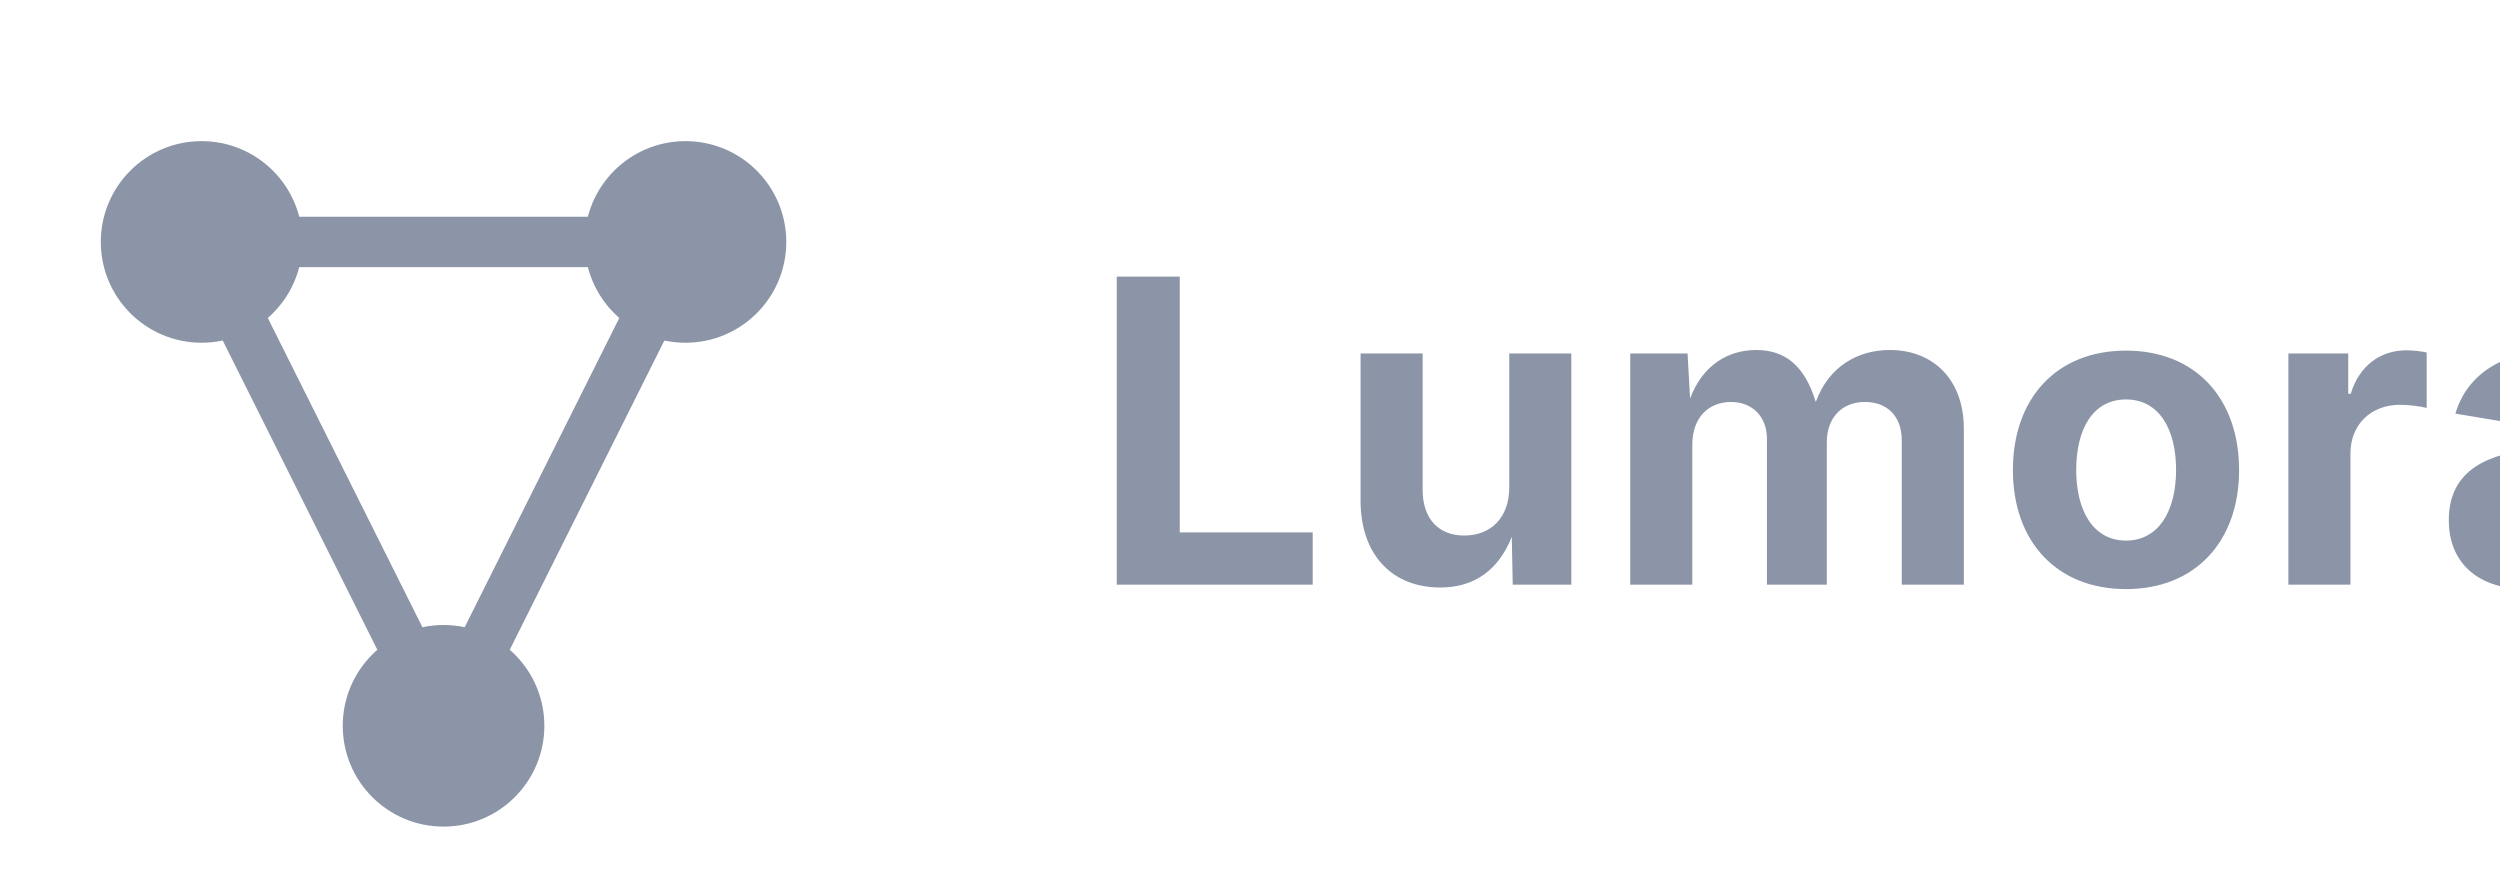
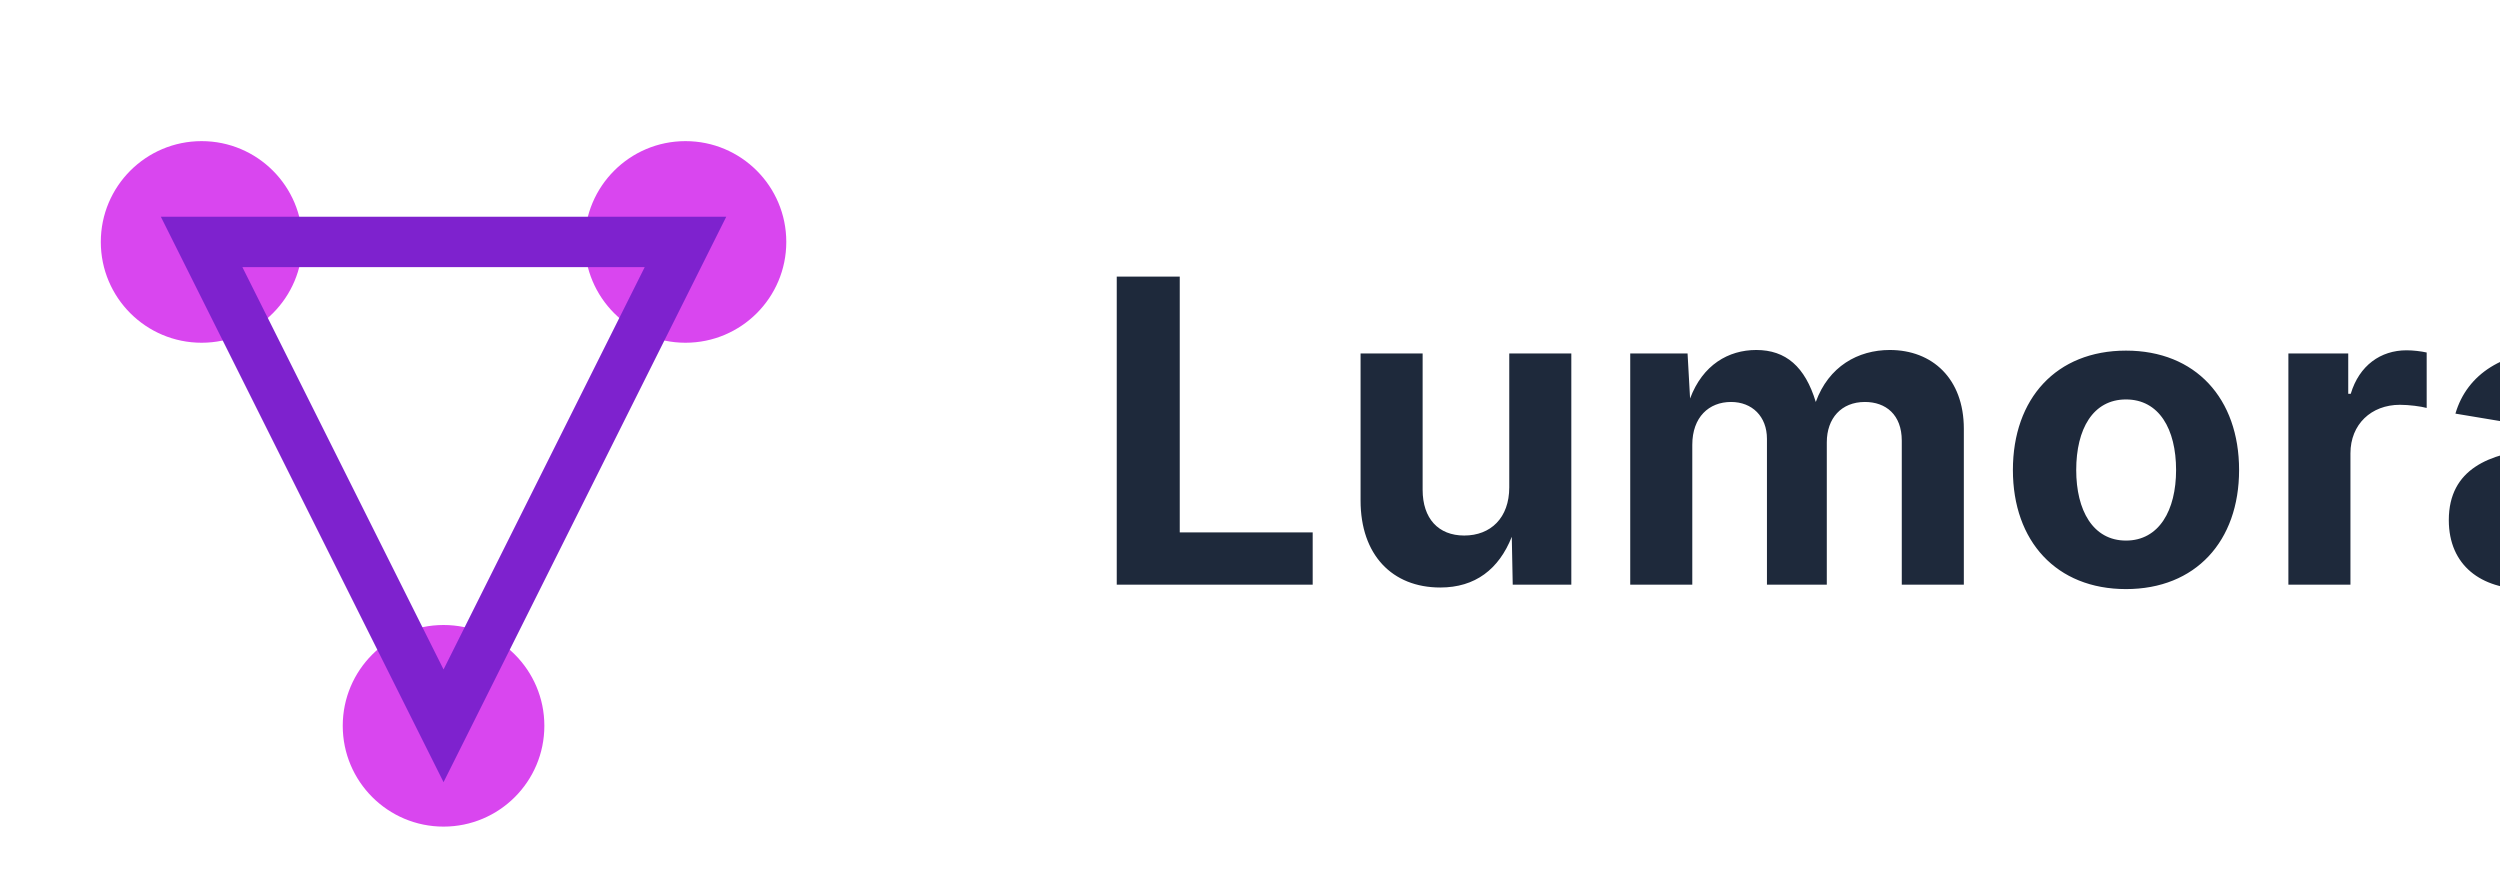
<svg xmlns="http://www.w3.org/2000/svg" viewBox="0 0 124 44" role="img" aria-label="Lumora">
  <g transform="translate(0 0)">
-     <circle cx="10" cy="12" r="5" fill="#8b95a7" />
-     <circle cx="34" cy="12" r="5" fill="#8b95a7" />
-     <circle cx="22" cy="36" r="5" fill="#8b95a7" />
-     <path d="M10 12 L34 12 L22 36 Z" fill="none" stroke="#8b95a7" stroke-width="2.5" />
+     <circle cx="10" cy="12" r="5" fill="#d946ef" />
+     <circle cx="34" cy="12" r="5" fill="#d946ef" />
+     <circle cx="22" cy="36" r="5" fill="#d946ef" />
+     <path d="M10 12 L34 12 L22 36 Z" fill="none" stroke="#7e22ce" stroke-width="2.5" />
  </g>
-   <text x="54" y="29" textLength="68" lengthAdjust="spacingAndGlyphs" font-family="Inter, 'Segoe UI', Arial, sans-serif" font-size="21" font-weight="700" letter-spacing="0.3" fill="#8b95a7">Lumora</text>
+   <text x="54" y="29" textLength="68" lengthAdjust="spacingAndGlyphs" font-family="Inter, 'Segoe UI', Arial, sans-serif" font-size="21" font-weight="700" letter-spacing="0.3" fill="#1e293b">Lumora</text>
</svg>
